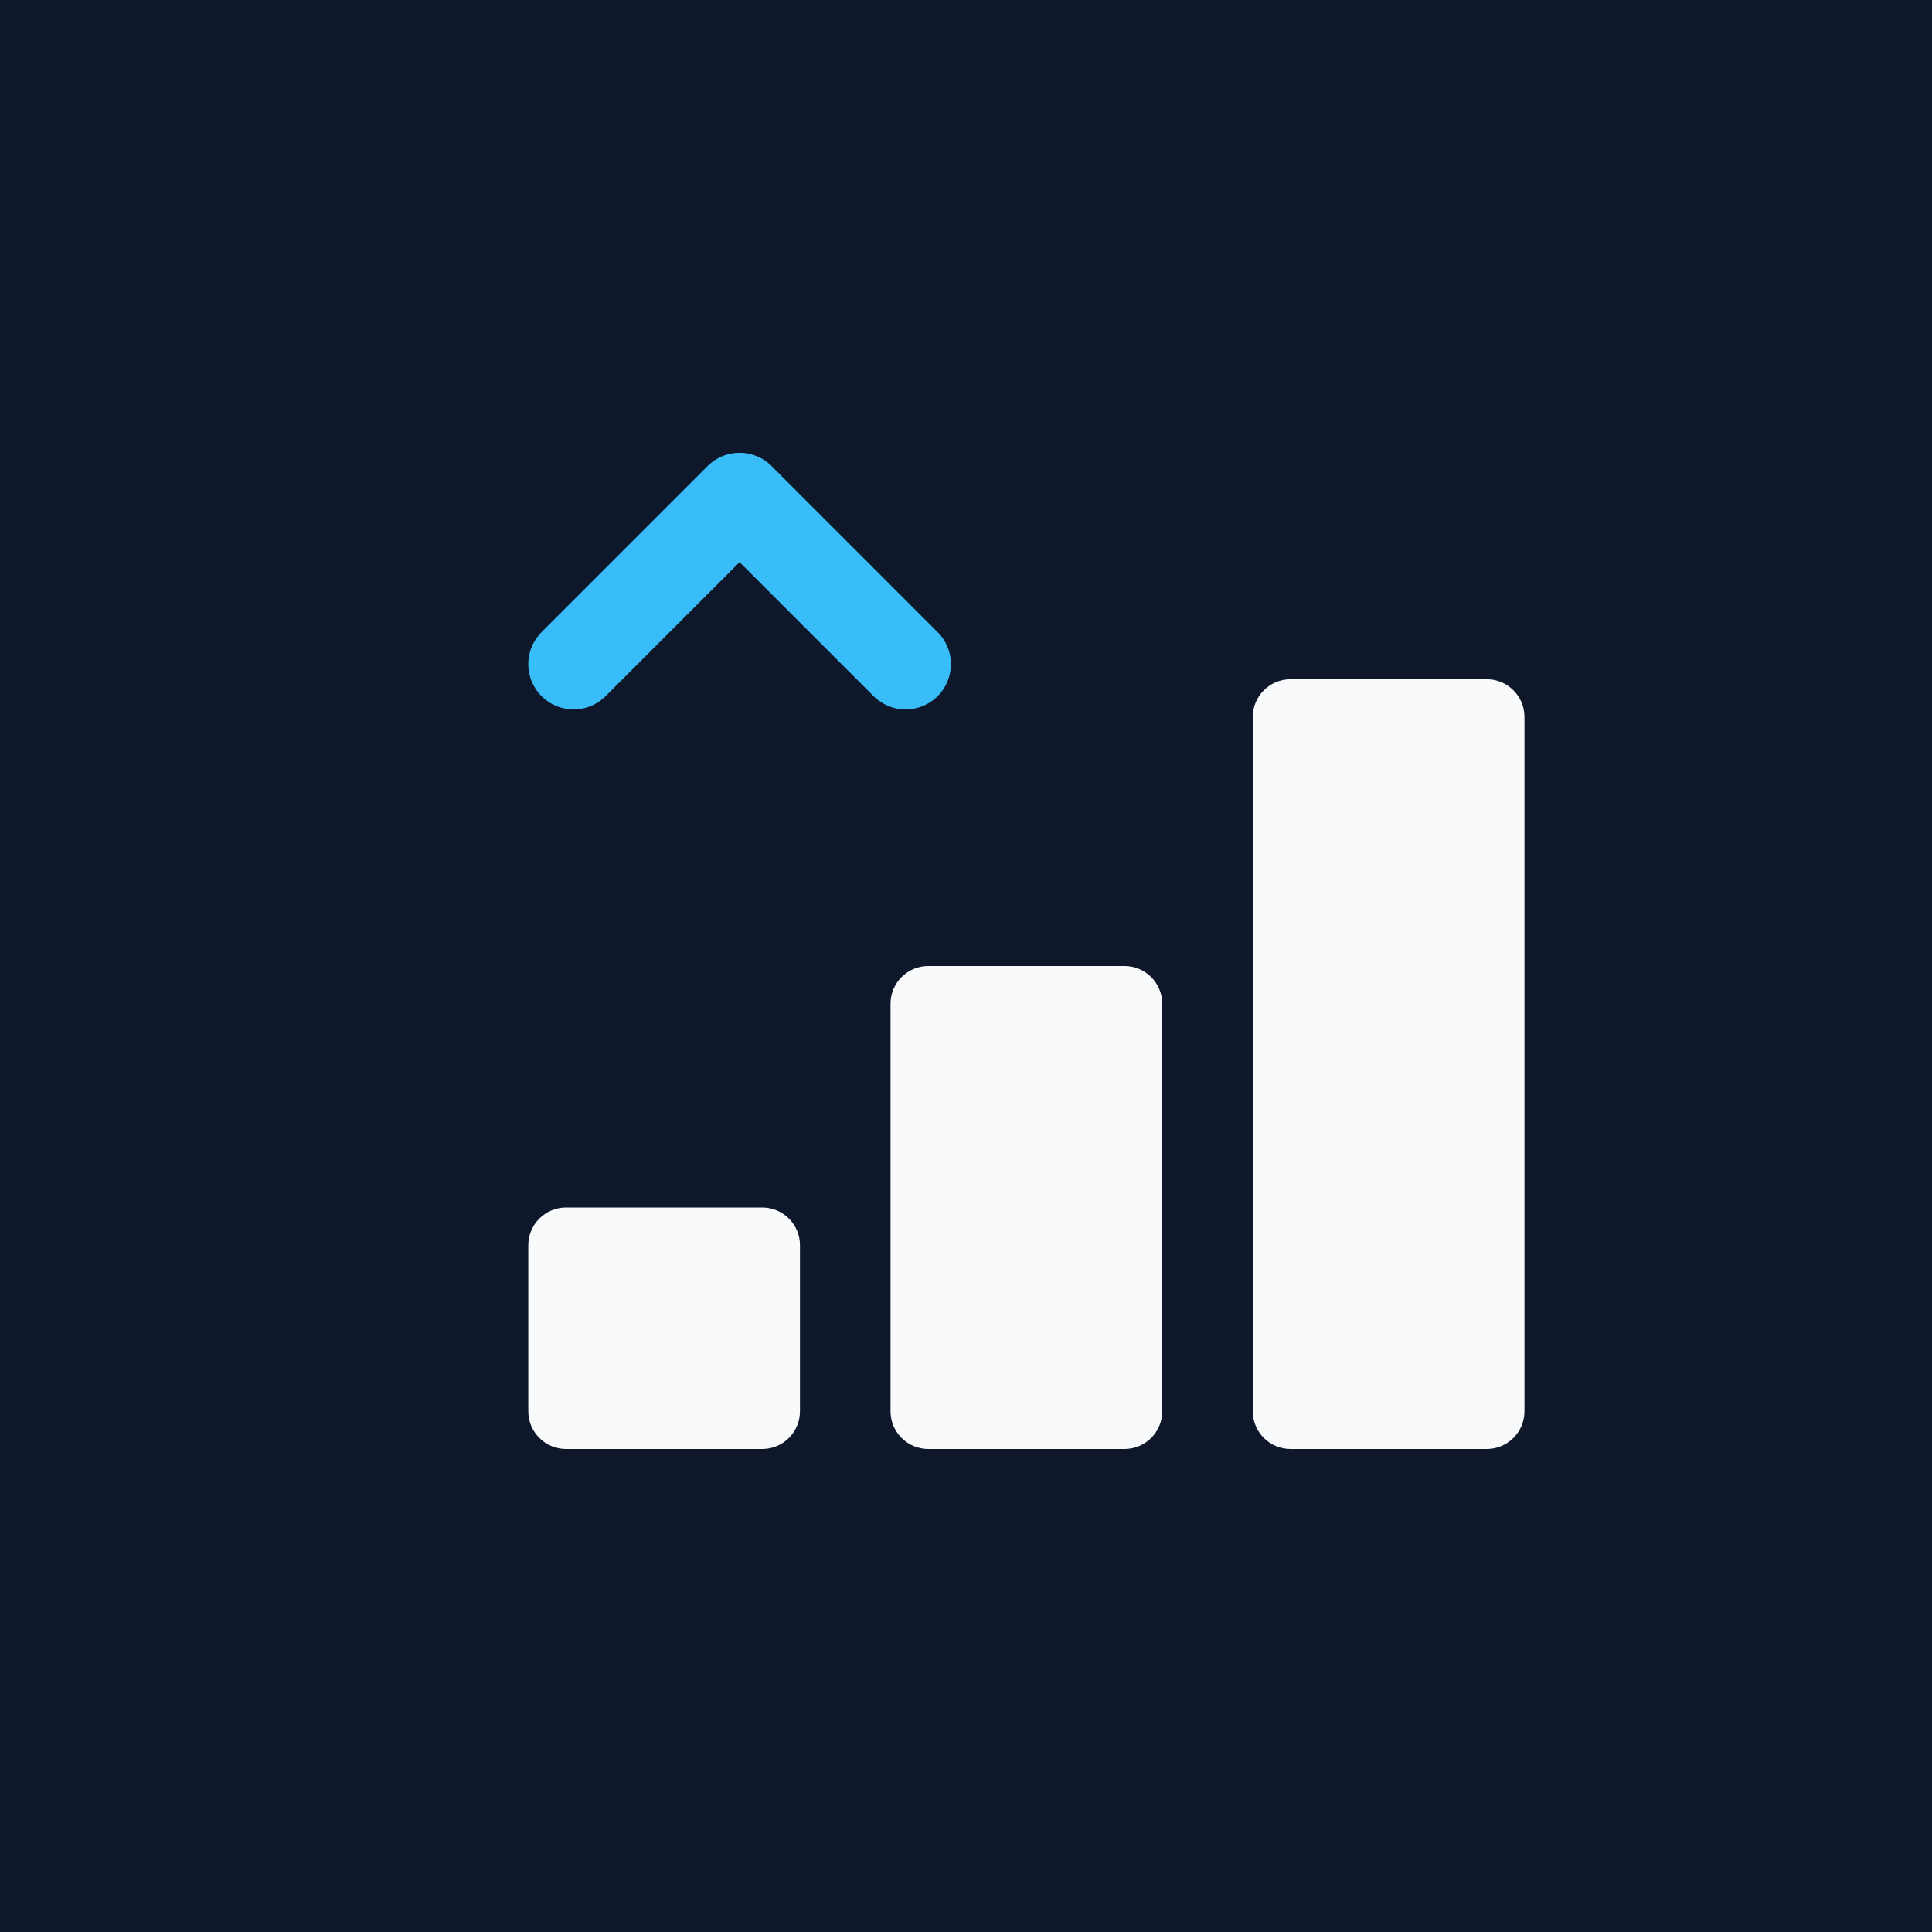
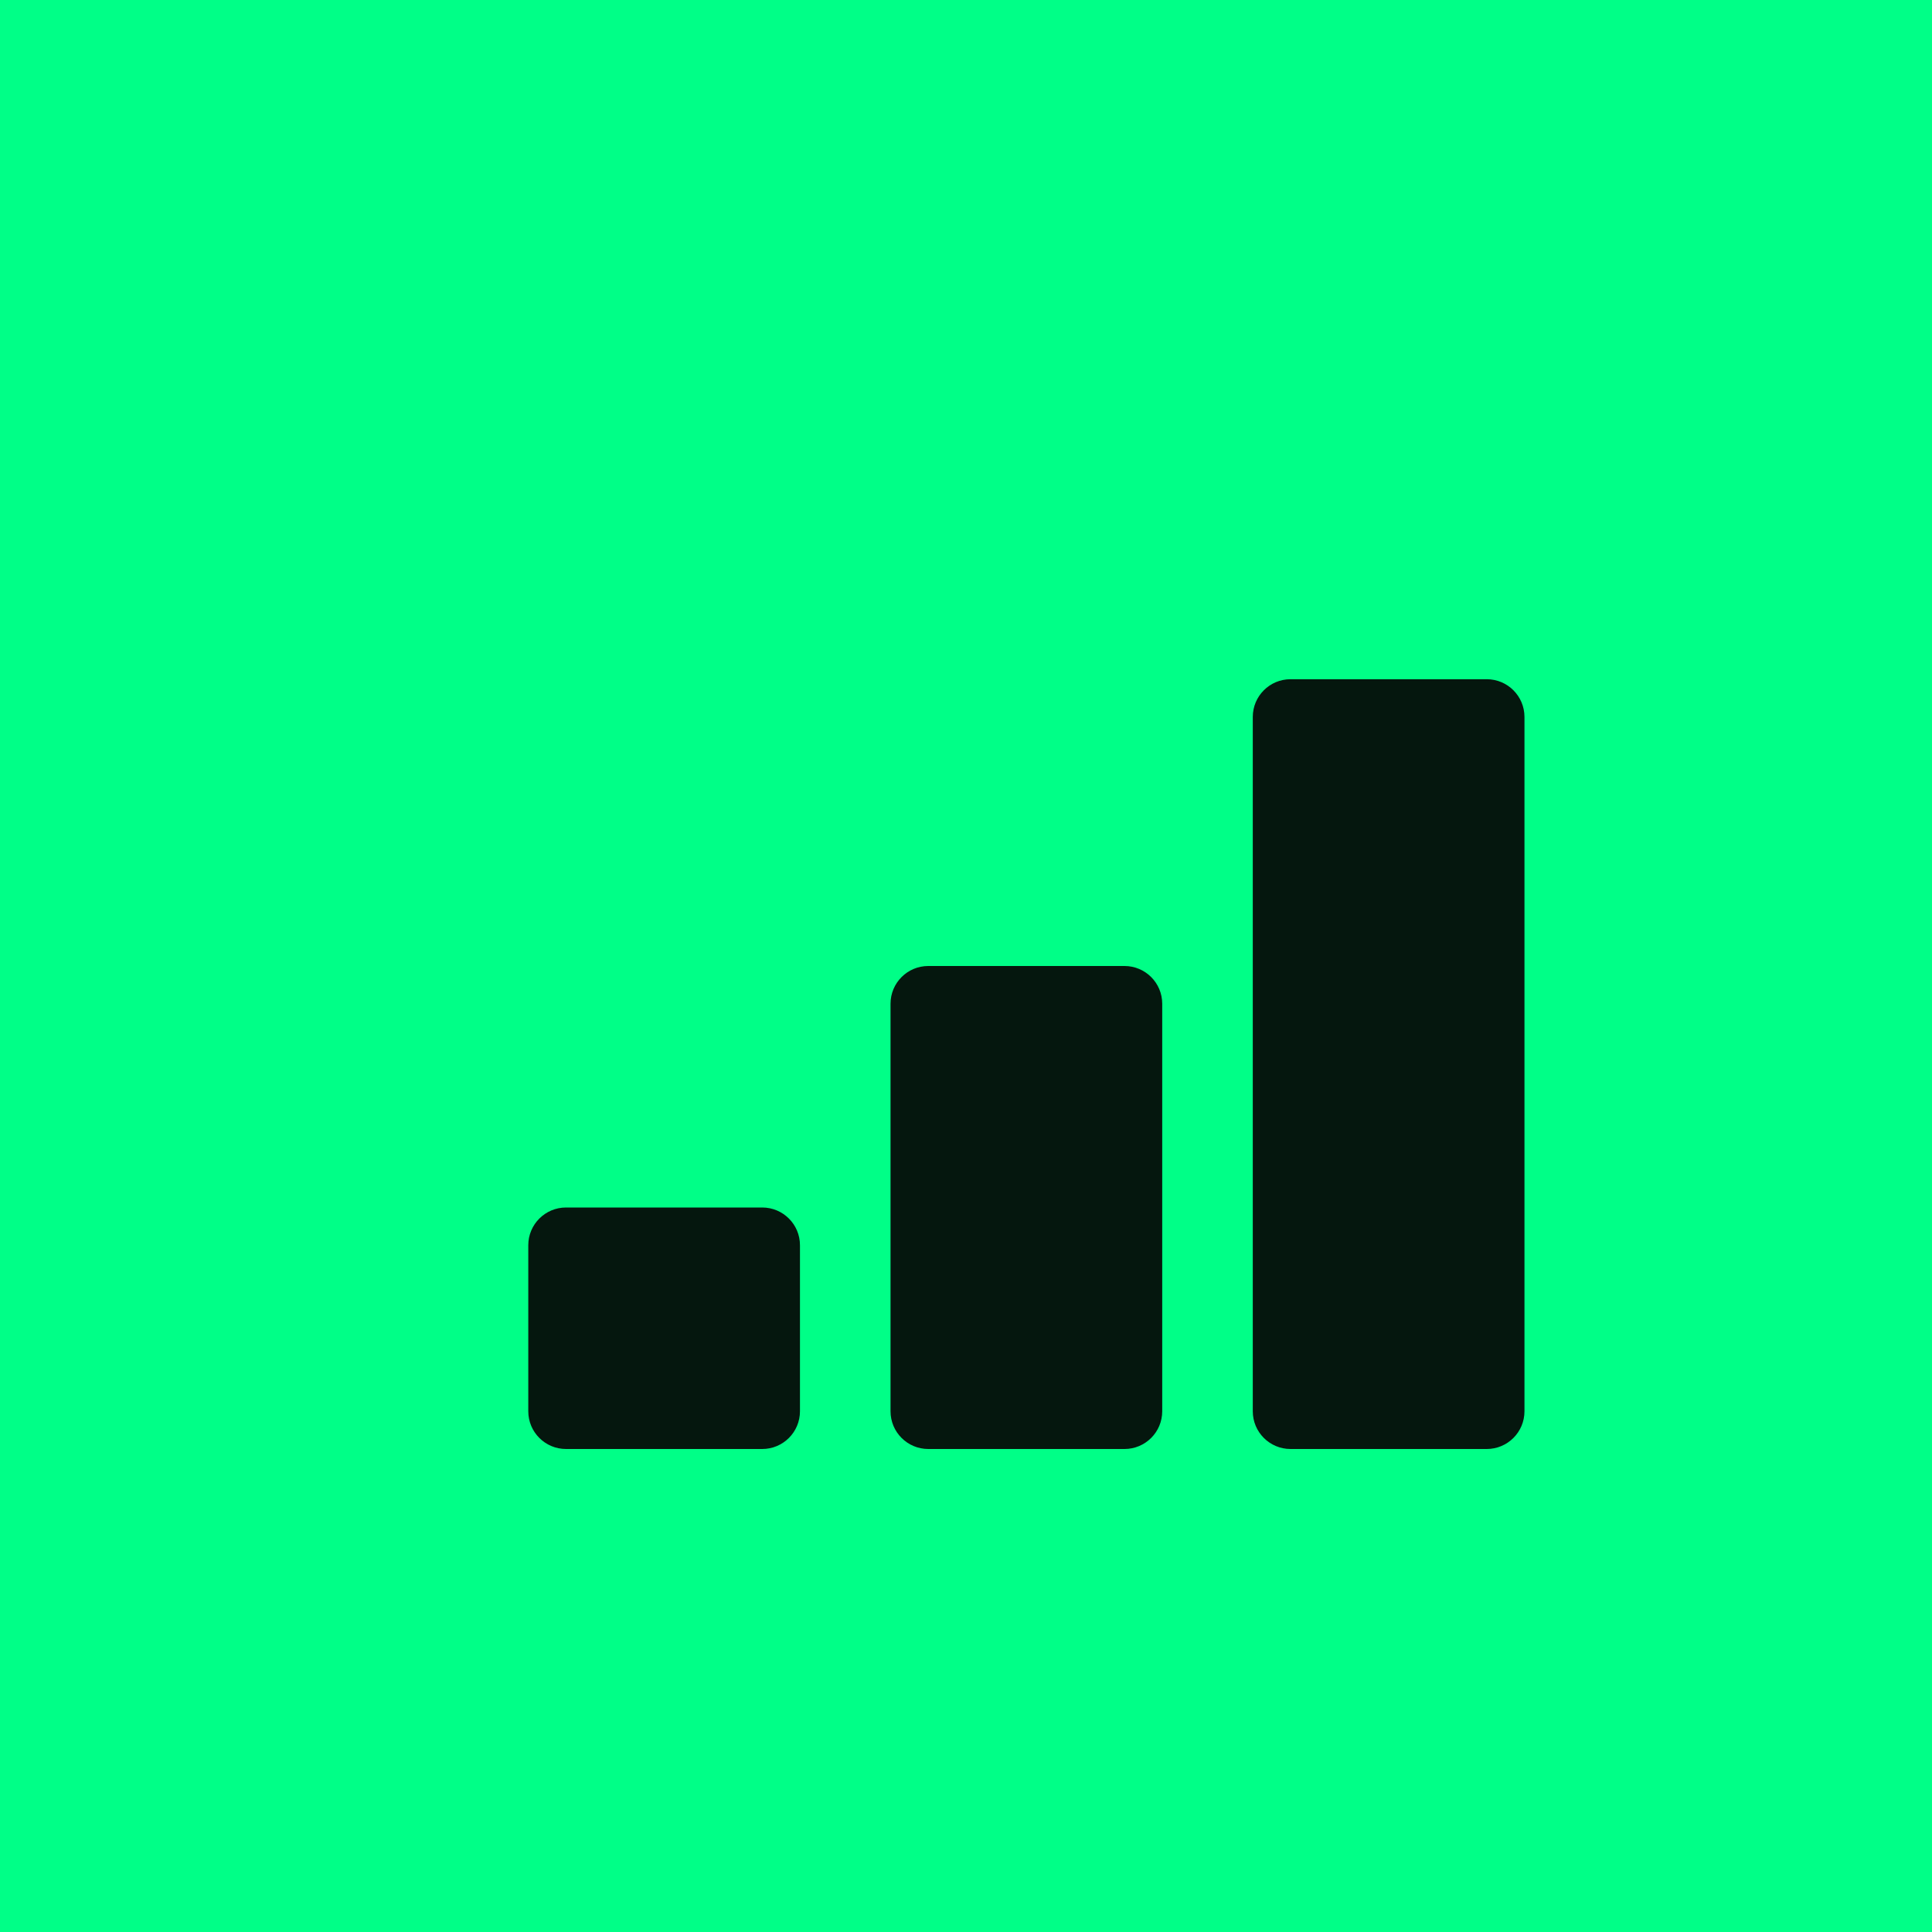
<svg xmlns="http://www.w3.org/2000/svg" viewBox="0 0 512 512" role="img" aria-label="StoneSteps">
-   <rect width="512" height="512" fill="#0f172a" />
-   <g fill="#f8fafc">
+   <rect width="512" height="512" fill="#00FF87" />
+   <g fill="#05170E">
    <rect x="140" y="320" width="72" height="64" rx="10" />
    <rect x="236" y="256" width="72" height="128" rx="10" />
    <rect x="332" y="180" width="72" height="204" rx="10" />
  </g>
-   <path d="M152 176 L 196 132 L 240 176" fill="none" stroke="#38bdf8" stroke-width="24" stroke-linecap="round" stroke-linejoin="round" />
</svg>
